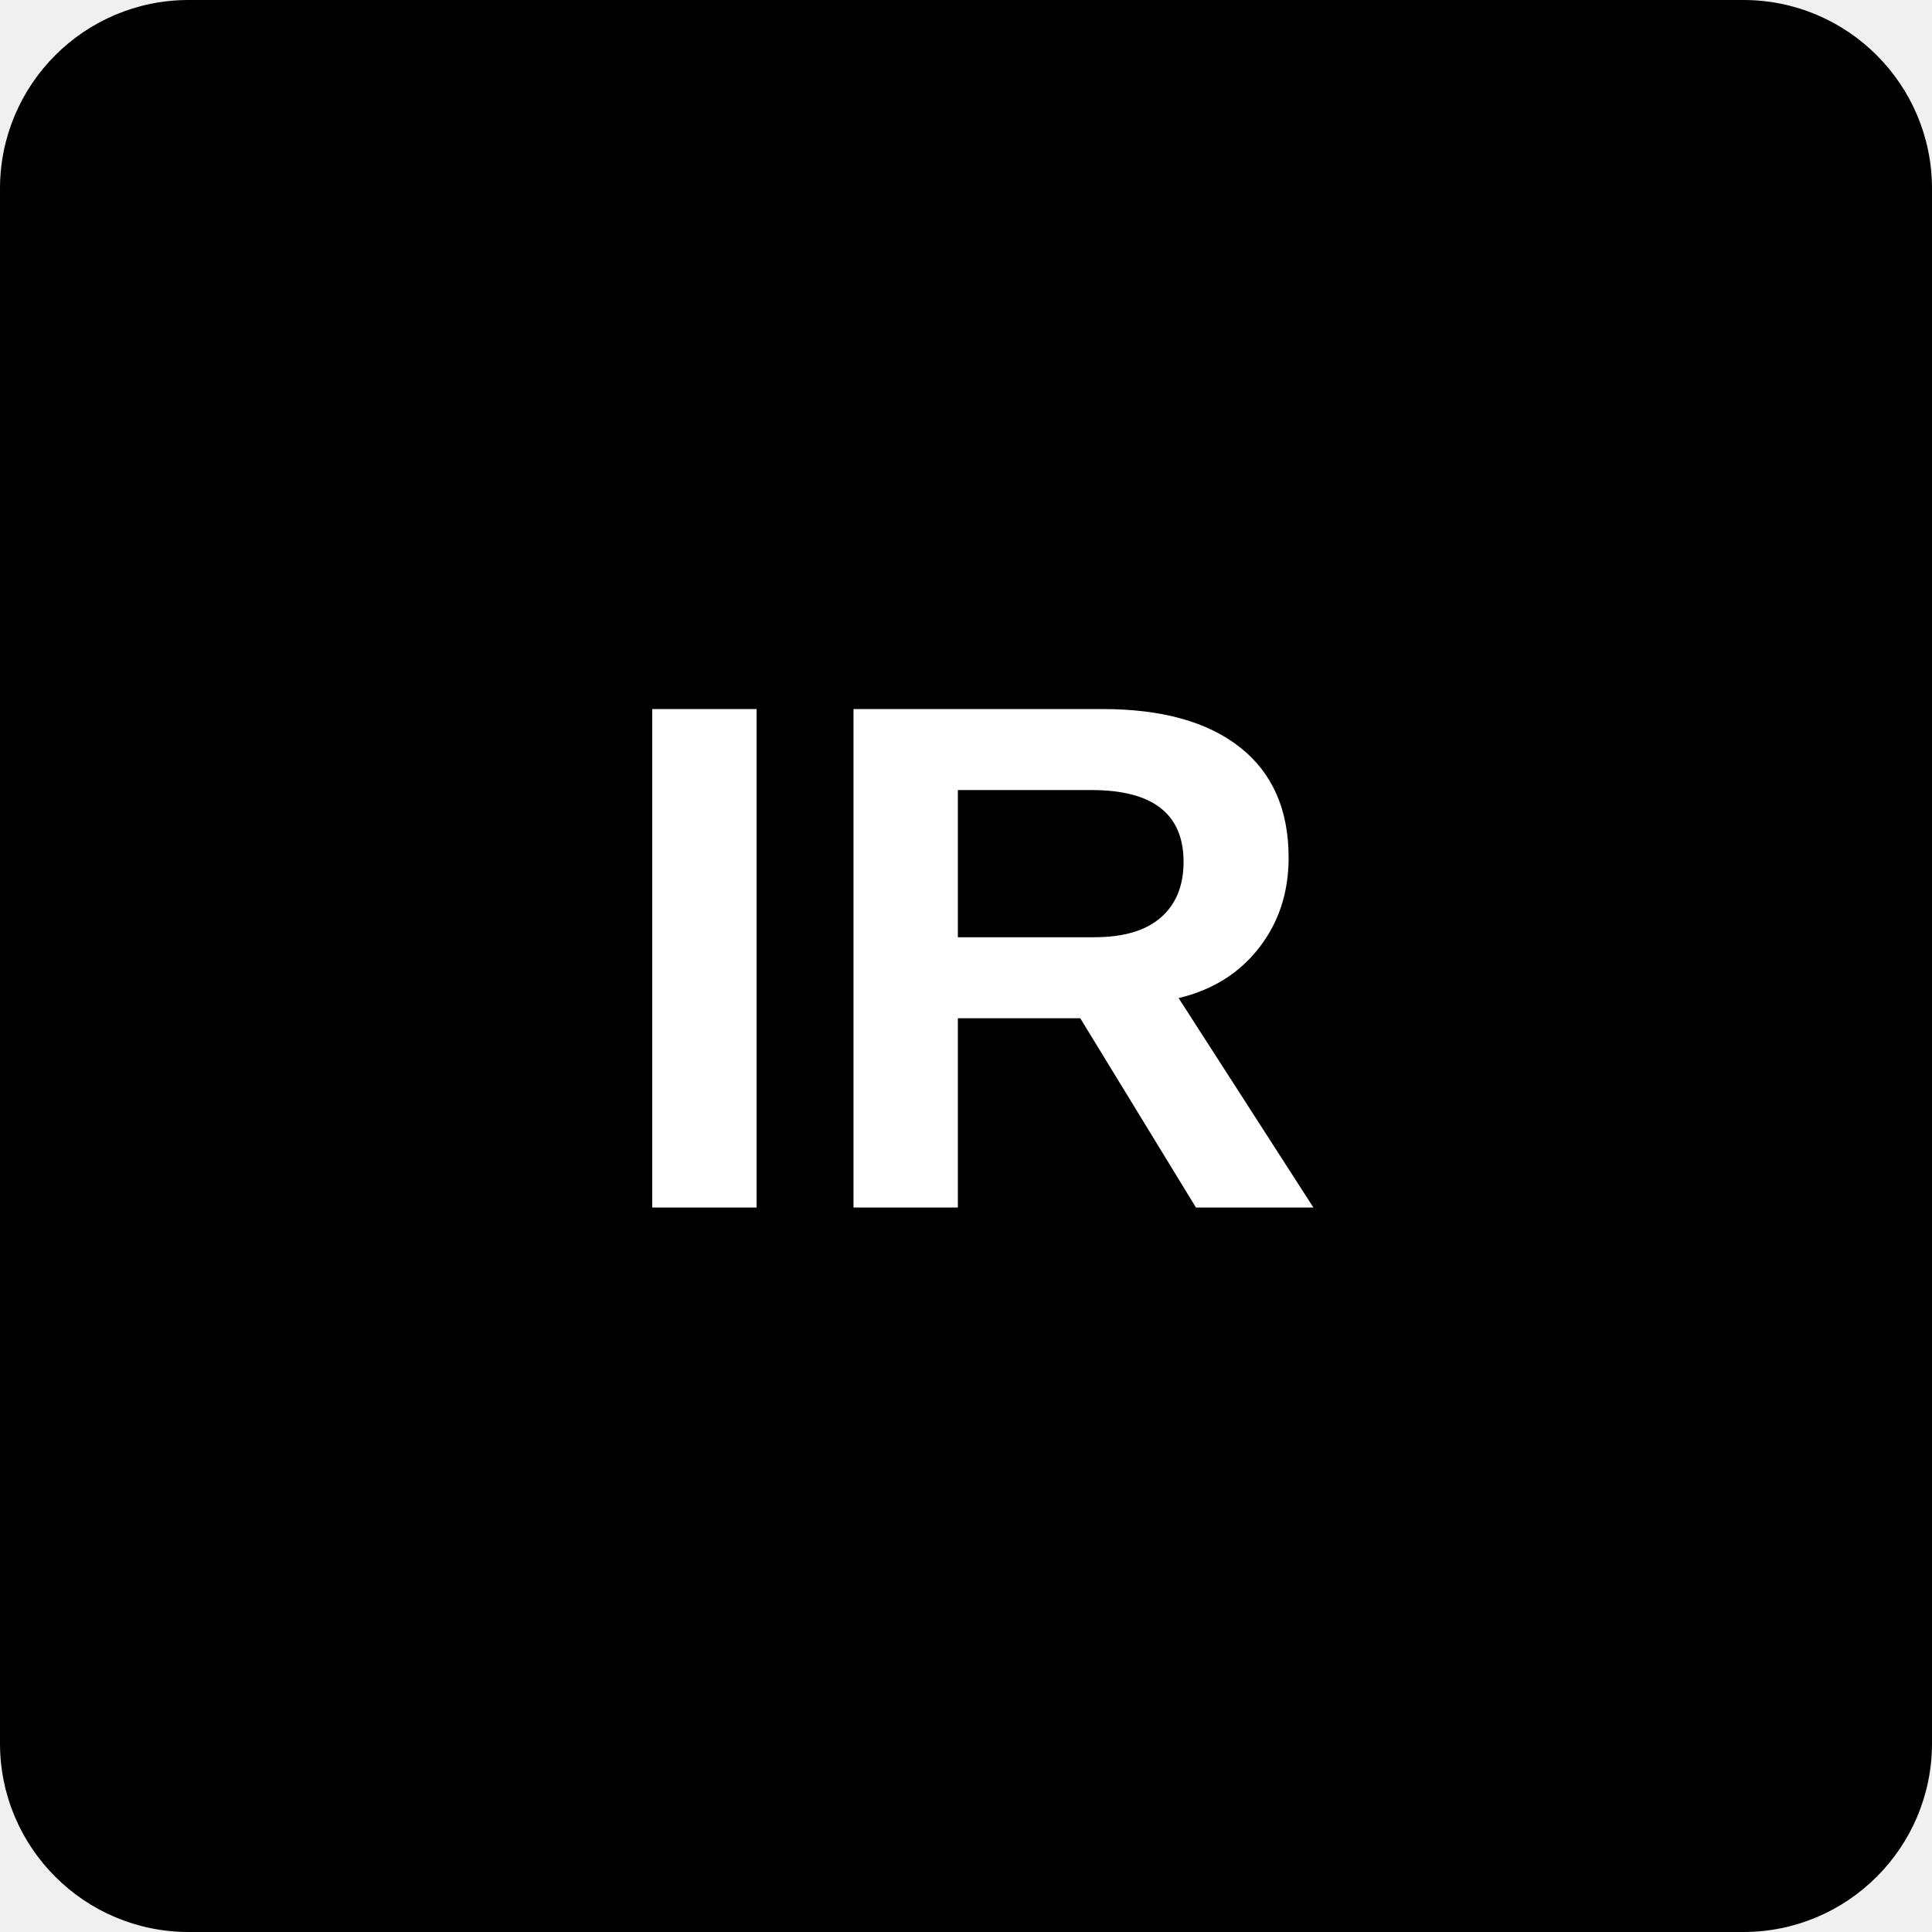
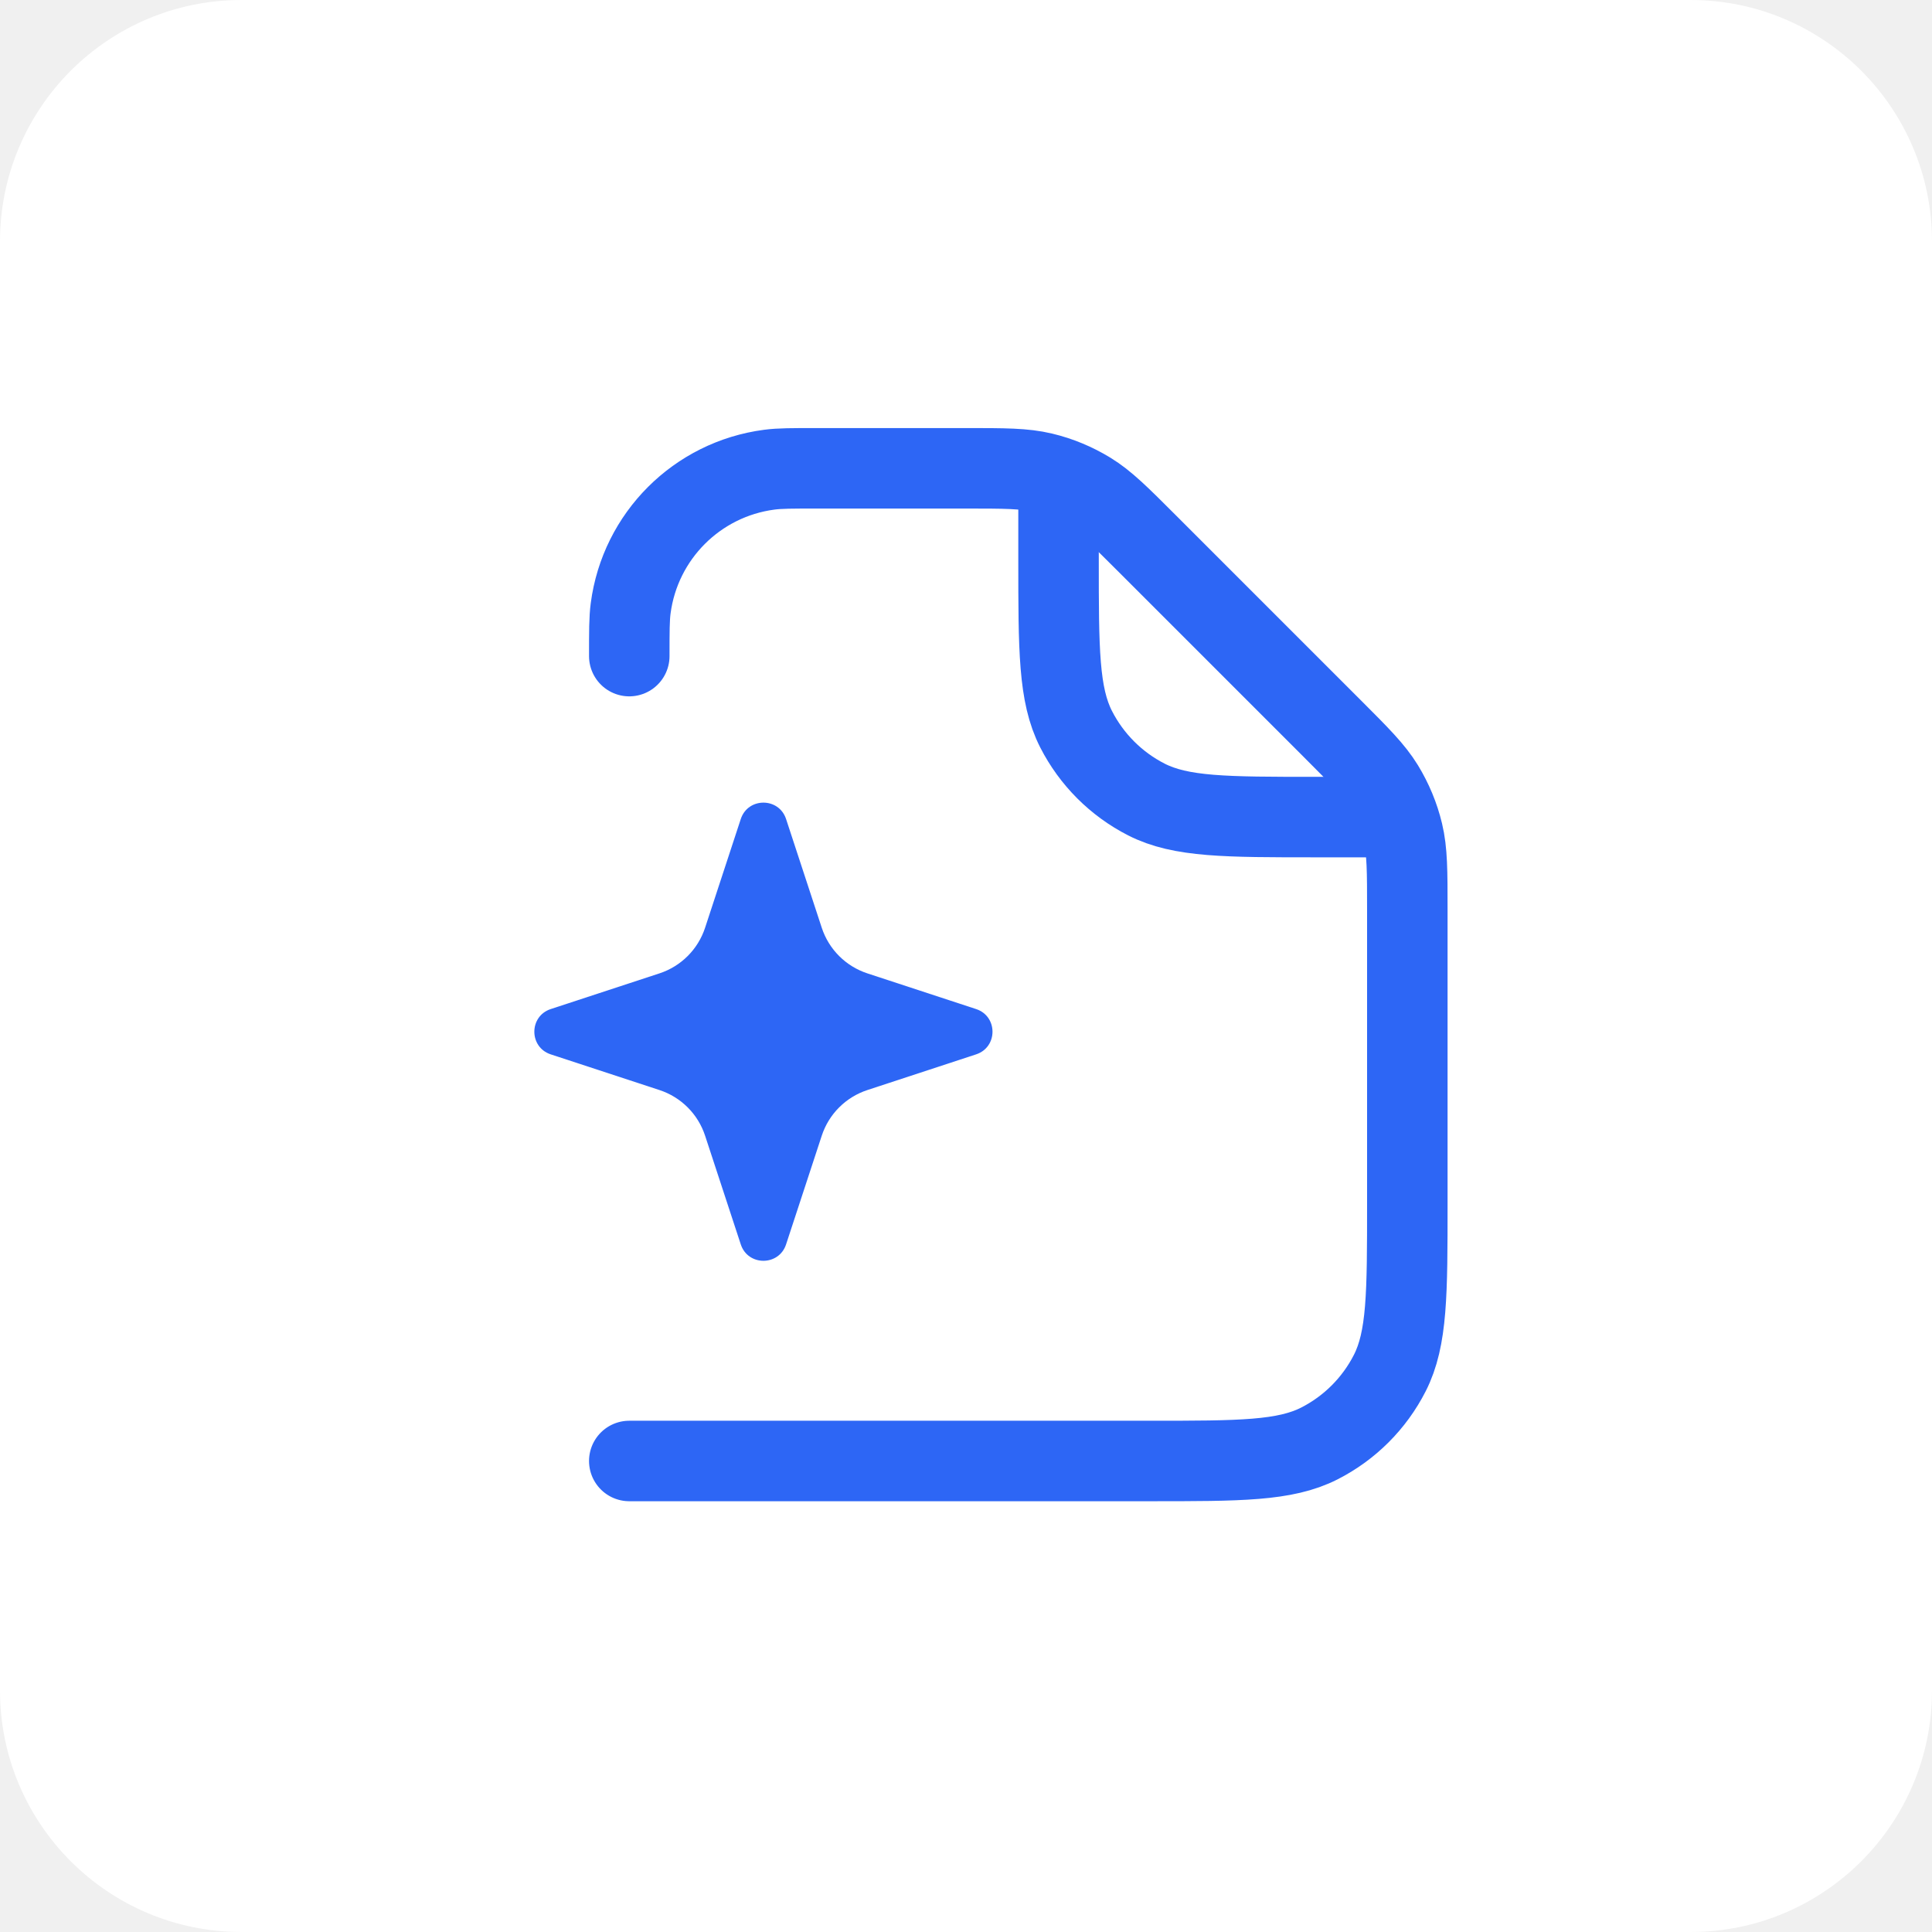
- <svg xmlns="http://www.w3.org/2000/svg" width="512" height="512" viewBox="0 0 512 512">
-   <rect width="512" height="512" fill="#000000" rx="50" />
-   <text x="256" y="320" font-family="Arial, sans-serif" font-size="192" font-weight="bold" fill="#ffffff" text-anchor="middle">IR</text>
+ <svg xmlns="http://www.w3.org/2000/svg" width="512" height="512" viewBox="0 0 512 512" fill="none">
+   <rect width="512" height="512" fill="#ffffff" rx="64" />
+   <g transform="translate(85, 85) scale(14.22)">
+     <path d="M5.75 21.25H15.45C17.13 21.25 17.97 21.25 18.612 20.923C19.177 20.635 19.635 20.177 19.923 19.612C20.25 18.97 20.25 18.13 20.25 16.45V10.988C20.25 10.255 20.25 9.888 20.167 9.542C20.094 9.236 19.972 8.944 19.808 8.675C19.622 8.372 19.363 8.113 18.844 7.594L15.406 4.156C14.887 3.637 14.628 3.378 14.325 3.192C14.056 3.028 13.764 2.906 13.458 2.833C13.112 2.75 12.745 2.75 12.012 2.75H9.875H9.25C8.786 2.75 8.553 2.75 8.358 2.776C7.012 2.953 5.953 4.012 5.776 5.358C5.75 5.553 5.75 5.786 5.75 6.25" stroke="#2d66f5" stroke-width="1.5" stroke-linecap="round" />
+     <path d="M13.75 2.75V4.45C13.75 6.13 13.75 6.97 14.077 7.612C14.365 8.176 14.823 8.635 15.388 8.923C16.03 9.25 16.87 9.25 18.55 9.25H20.25" stroke="#2d66f5" stroke-width="1.5" />
+     <path d="M9.337 15.188L8.672 17.214C8.538 17.621 7.962 17.621 7.828 17.214L7.163 15.188C7.031 14.785 6.715 14.469 6.312 14.337L4.286 13.672C3.879 13.538 3.879 12.962 4.286 12.828L6.312 12.163C6.715 12.031 7.031 11.715 7.163 11.312L7.828 9.286C7.962 8.879 8.538 8.879 8.672 9.286L9.337 11.312C9.469 11.715 9.785 12.031 10.188 12.163L12.214 12.828C12.621 12.962 12.621 13.538 12.214 13.672L10.188 14.337C9.785 14.469 9.469 14.785 9.337 15.188Z" fill="#2d66f5" />
+   </g>
</svg>
